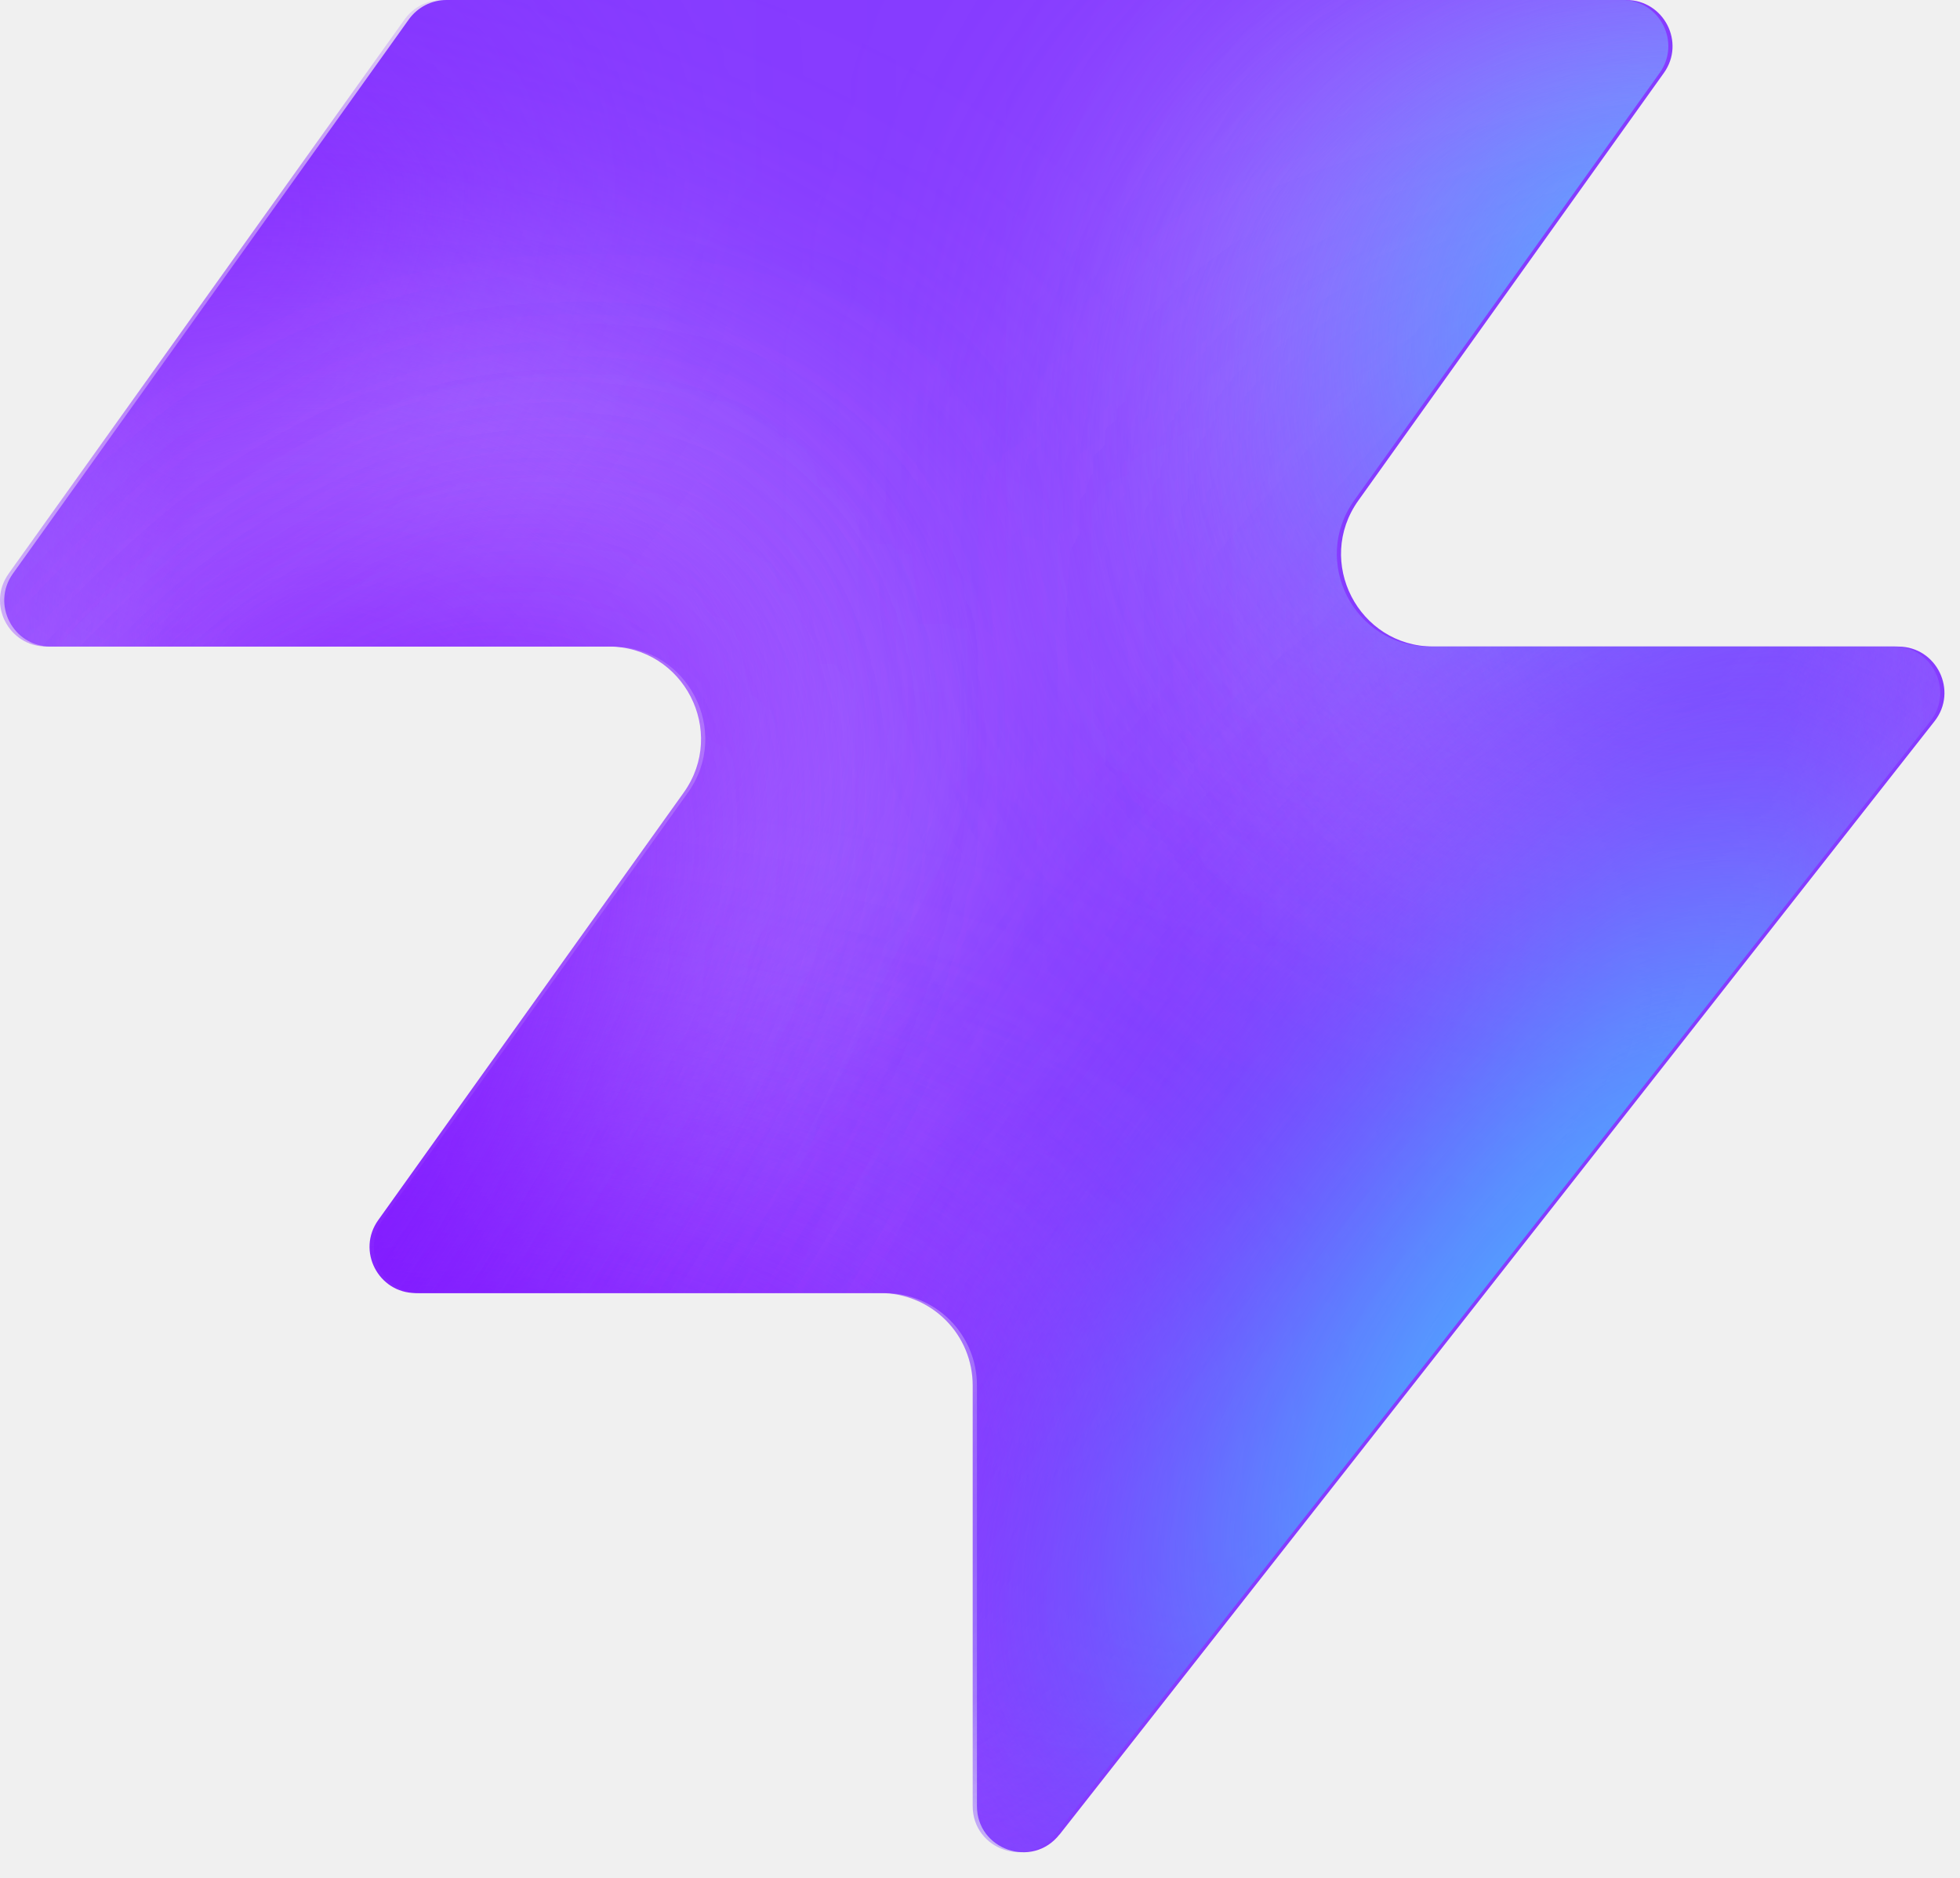
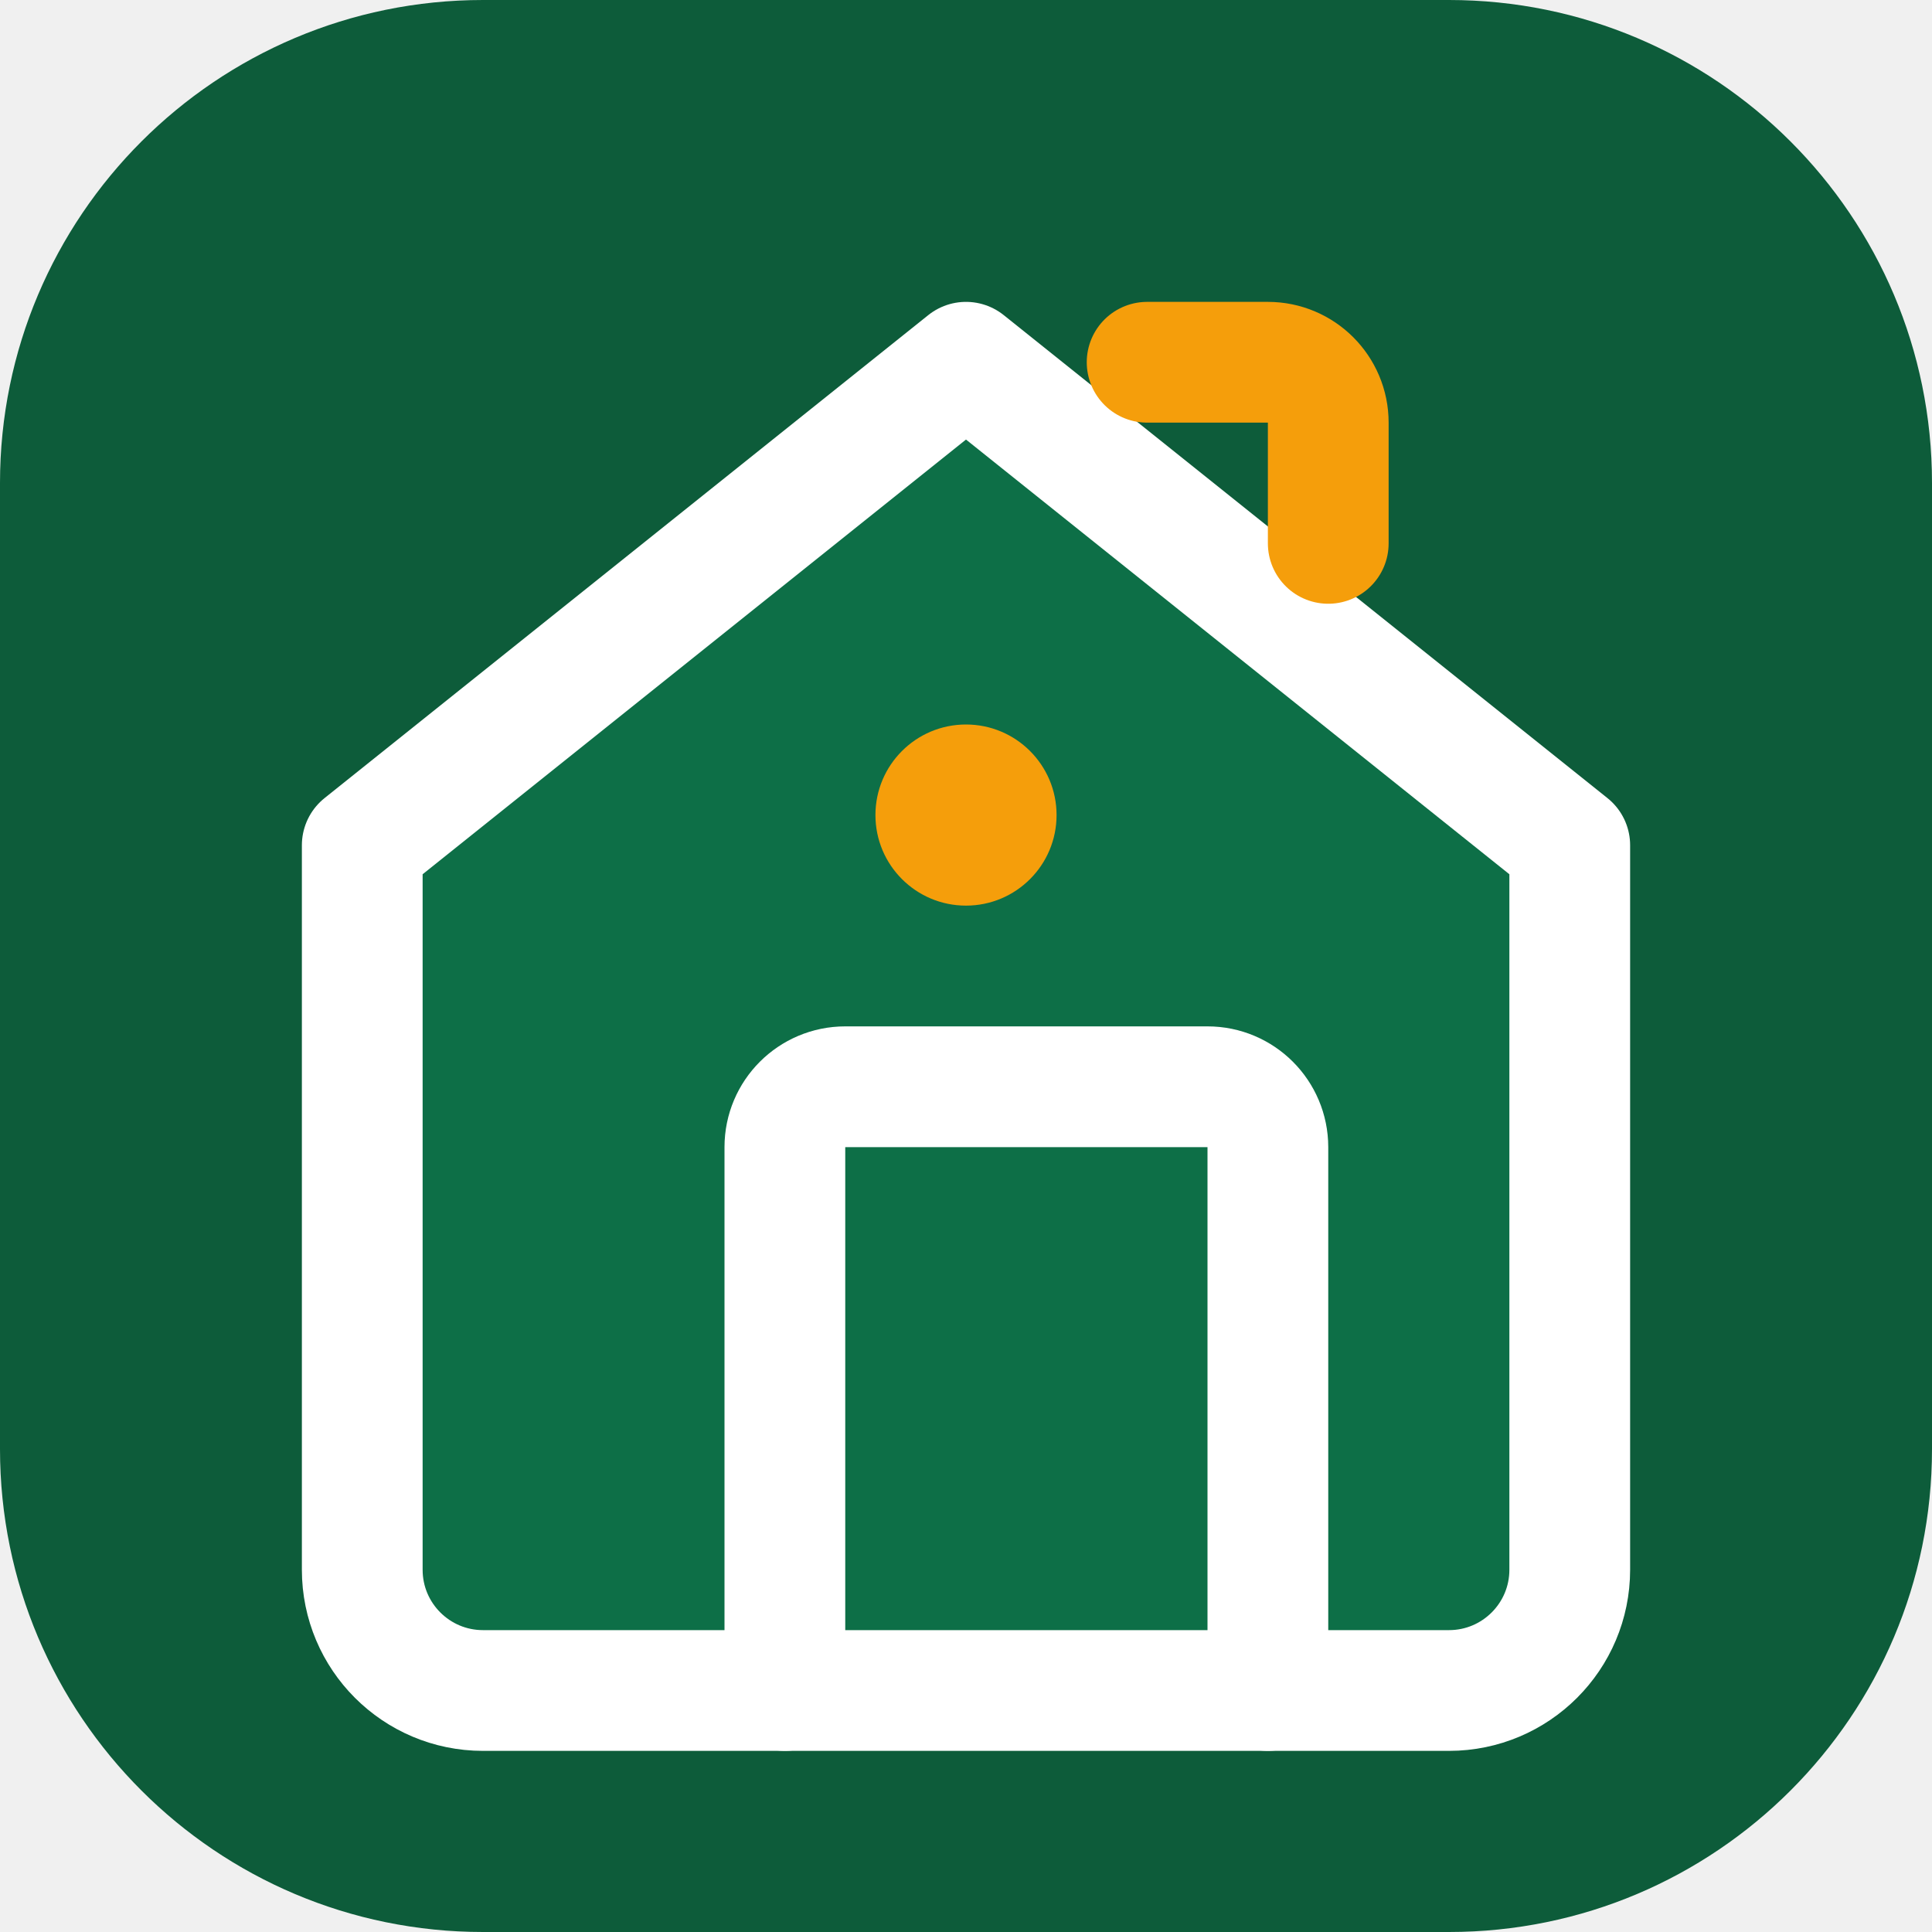
- <svg xmlns="http://www.w3.org/2000/svg" width="48" height="46" fill="none" viewBox="0 0 48 46">
-   <path fill="#863bff" d="M25.946 44.938c-.664.845-2.021.375-2.021-.698V33.937a2.26 2.26 0 0 0-2.262-2.262H10.287c-.92 0-1.456-1.04-.92-1.788l7.48-10.471c1.07-1.497 0-3.578-1.842-3.578H1.237c-.92 0-1.456-1.04-.92-1.788L10.013.474c.214-.297.556-.474.92-.474h28.894c.92 0 1.456 1.04.92 1.788l-7.48 10.471c-1.07 1.498 0 3.579 1.842 3.579h11.377c.943 0 1.473 1.088.89 1.83L25.947 44.94z" style="fill:#863bff;fill:color(display-p3 .525 .23 1);fill-opacity:1" />
-   <mask id="a" width="48" height="46" x="0" y="0" maskUnits="userSpaceOnUse" style="mask-type:alpha">
-     <path fill="#000" d="M25.842 44.938c-.664.844-2.021.375-2.021-.698V33.937a2.26 2.26 0 0 0-2.262-2.262H10.183c-.92 0-1.456-1.04-.92-1.788l7.48-10.471c1.07-1.498 0-3.579-1.842-3.579H1.133c-.92 0-1.456-1.04-.92-1.787L9.91.473c.214-.297.556-.474.92-.474h28.894c.92 0 1.456 1.04.92 1.788l-7.48 10.471c-1.07 1.498 0 3.578 1.842 3.578h11.377c.943 0 1.473 1.088.89 1.832L25.843 44.94z" style="fill:#000;fill-opacity:1" />
-   </mask>
-   <g mask="url(#a)">
-     <g filter="url(#b)">
-       <ellipse cx="5.508" cy="14.704" fill="#ede6ff" rx="5.508" ry="14.704" style="fill:#ede6ff;fill:color(display-p3 .927 .903 1);fill-opacity:1" transform="matrix(.00324 1 1 -.00324 -4.47 31.516)" />
-     </g>
-     <g filter="url(#c)">
-       <ellipse cx="10.399" cy="29.851" fill="#ede6ff" rx="10.399" ry="29.851" style="fill:#ede6ff;fill:color(display-p3 .927 .903 1);fill-opacity:1" transform="matrix(.00324 1 1 -.00324 -39.328 7.883)" />
-     </g>
-     <g filter="url(#d)">
-       <ellipse cx="5.508" cy="30.487" fill="#7e14ff" rx="5.508" ry="30.487" style="fill:#7e14ff;fill:color(display-p3 .492 .077 1);fill-opacity:1" transform="rotate(89.814 -25.913 -14.639)scale(1 -1)" />
-     </g>
-     <g filter="url(#e)">
-       <ellipse cx="5.508" cy="30.599" fill="#7e14ff" rx="5.508" ry="30.599" style="fill:#7e14ff;fill:color(display-p3 .492 .077 1);fill-opacity:1" transform="rotate(89.814 -32.644 -3.334)scale(1 -1)" />
-     </g>
-     <g filter="url(#f)">
-       <ellipse cx="5.508" cy="30.599" fill="#7e14ff" rx="5.508" ry="30.599" style="fill:#7e14ff;fill:color(display-p3 .492 .077 1);fill-opacity:1" transform="matrix(.00324 1 1 -.00324 -34.34 30.47)" />
-     </g>
-     <g filter="url(#g)">
-       <ellipse cx="14.072" cy="22.078" fill="#ede6ff" rx="14.072" ry="22.078" style="fill:#ede6ff;fill:color(display-p3 .927 .903 1);fill-opacity:1" transform="rotate(93.35 24.506 48.493)scale(-1 1)" />
-     </g>
-     <g filter="url(#h)">
-       <ellipse cx="3.47" cy="21.501" fill="#7e14ff" rx="3.47" ry="21.501" style="fill:#7e14ff;fill:color(display-p3 .492 .077 1);fill-opacity:1" transform="rotate(89.009 28.708 47.59)scale(-1 1)" />
-     </g>
-     <g filter="url(#i)">
-       <ellipse cx="3.47" cy="21.501" fill="#7e14ff" rx="3.47" ry="21.501" style="fill:#7e14ff;fill:color(display-p3 .492 .077 1);fill-opacity:1" transform="rotate(89.009 28.708 47.59)scale(-1 1)" />
-     </g>
-     <g filter="url(#j)">
-       <ellipse cx=".387" cy="8.972" fill="#7e14ff" rx="4.407" ry="29.108" style="fill:#7e14ff;fill:color(display-p3 .492 .077 1);fill-opacity:1" transform="rotate(39.51 .387 8.972)" />
-     </g>
-     <g filter="url(#k)">
-       <ellipse cx="47.523" cy="-6.092" fill="#7e14ff" rx="4.407" ry="29.108" style="fill:#7e14ff;fill:color(display-p3 .492 .077 1);fill-opacity:1" transform="rotate(37.892 47.523 -6.092)" />
-     </g>
-     <g filter="url(#l)">
-       <ellipse cx="41.412" cy="6.333" fill="#47bfff" rx="5.971" ry="9.665" style="fill:#47bfff;fill:color(display-p3 .28 .748 1);fill-opacity:1" transform="rotate(37.892 41.412 6.333)" />
-     </g>
-     <g filter="url(#m)">
-       <ellipse cx="-1.879" cy="38.332" fill="#7e14ff" rx="4.407" ry="29.108" style="fill:#7e14ff;fill:color(display-p3 .492 .077 1);fill-opacity:1" transform="rotate(37.892 -1.88 38.332)" />
-     </g>
-     <g filter="url(#n)">
-       <ellipse cx="-1.879" cy="38.332" fill="#7e14ff" rx="4.407" ry="29.108" style="fill:#7e14ff;fill:color(display-p3 .492 .077 1);fill-opacity:1" transform="rotate(37.892 -1.88 38.332)" />
-     </g>
-     <g filter="url(#o)">
-       <ellipse cx="35.651" cy="29.907" fill="#7e14ff" rx="4.407" ry="29.108" style="fill:#7e14ff;fill:color(display-p3 .492 .077 1);fill-opacity:1" transform="rotate(37.892 35.651 29.907)" />
-     </g>
-     <g filter="url(#p)">
-       <ellipse cx="38.418" cy="32.4" fill="#47bfff" rx="5.971" ry="15.297" style="fill:#47bfff;fill:color(display-p3 .28 .748 1);fill-opacity:1" transform="rotate(37.892 38.418 32.4)" />
-     </g>
-   </g>
-   <defs>
-     <filter id="b" width="60.045" height="41.654" x="-19.77" y="16.149" color-interpolation-filters="sRGB" filterUnits="userSpaceOnUse">
-       <feFlood flood-opacity="0" result="BackgroundImageFix" />
-       <feBlend in="SourceGraphic" in2="BackgroundImageFix" result="shape" />
-       <feGaussianBlur result="effect1_foregroundBlur_2002_17158" stdDeviation="7.659" />
-     </filter>
-     <filter id="c" width="90.34" height="51.437" x="-54.613" y="-7.533" color-interpolation-filters="sRGB" filterUnits="userSpaceOnUse">
-       <feFlood flood-opacity="0" result="BackgroundImageFix" />
-       <feBlend in="SourceGraphic" in2="BackgroundImageFix" result="shape" />
-       <feGaussianBlur result="effect1_foregroundBlur_2002_17158" stdDeviation="7.659" />
-     </filter>
-     <filter id="d" width="79.355" height="29.4" x="-49.64" y="2.03" color-interpolation-filters="sRGB" filterUnits="userSpaceOnUse">
-       <feFlood flood-opacity="0" result="BackgroundImageFix" />
-       <feBlend in="SourceGraphic" in2="BackgroundImageFix" result="shape" />
-       <feGaussianBlur result="effect1_foregroundBlur_2002_17158" stdDeviation="4.596" />
-     </filter>
-     <filter id="e" width="79.579" height="29.4" x="-45.045" y="20.029" color-interpolation-filters="sRGB" filterUnits="userSpaceOnUse">
-       <feFlood flood-opacity="0" result="BackgroundImageFix" />
-       <feBlend in="SourceGraphic" in2="BackgroundImageFix" result="shape" />
-       <feGaussianBlur result="effect1_foregroundBlur_2002_17158" stdDeviation="4.596" />
-     </filter>
-     <filter id="f" width="79.579" height="29.4" x="-43.513" y="21.178" color-interpolation-filters="sRGB" filterUnits="userSpaceOnUse">
-       <feFlood flood-opacity="0" result="BackgroundImageFix" />
-       <feBlend in="SourceGraphic" in2="BackgroundImageFix" result="shape" />
-       <feGaussianBlur result="effect1_foregroundBlur_2002_17158" stdDeviation="4.596" />
-     </filter>
-     <filter id="g" width="74.749" height="58.852" x="15.756" y="-17.901" color-interpolation-filters="sRGB" filterUnits="userSpaceOnUse">
-       <feFlood flood-opacity="0" result="BackgroundImageFix" />
-       <feBlend in="SourceGraphic" in2="BackgroundImageFix" result="shape" />
-       <feGaussianBlur result="effect1_foregroundBlur_2002_17158" stdDeviation="7.659" />
-     </filter>
-     <filter id="h" width="61.377" height="25.362" x="23.548" y="2.284" color-interpolation-filters="sRGB" filterUnits="userSpaceOnUse">
-       <feFlood flood-opacity="0" result="BackgroundImageFix" />
-       <feBlend in="SourceGraphic" in2="BackgroundImageFix" result="shape" />
-       <feGaussianBlur result="effect1_foregroundBlur_2002_17158" stdDeviation="4.596" />
-     </filter>
-     <filter id="i" width="61.377" height="25.362" x="23.548" y="2.284" color-interpolation-filters="sRGB" filterUnits="userSpaceOnUse">
-       <feFlood flood-opacity="0" result="BackgroundImageFix" />
-       <feBlend in="SourceGraphic" in2="BackgroundImageFix" result="shape" />
-       <feGaussianBlur result="effect1_foregroundBlur_2002_17158" stdDeviation="4.596" />
-     </filter>
-     <filter id="j" width="56.045" height="63.649" x="-27.636" y="-22.853" color-interpolation-filters="sRGB" filterUnits="userSpaceOnUse">
-       <feFlood flood-opacity="0" result="BackgroundImageFix" />
-       <feBlend in="SourceGraphic" in2="BackgroundImageFix" result="shape" />
-       <feGaussianBlur result="effect1_foregroundBlur_2002_17158" stdDeviation="4.596" />
-     </filter>
-     <filter id="k" width="54.814" height="64.646" x="20.116" y="-38.415" color-interpolation-filters="sRGB" filterUnits="userSpaceOnUse">
-       <feFlood flood-opacity="0" result="BackgroundImageFix" />
-       <feBlend in="SourceGraphic" in2="BackgroundImageFix" result="shape" />
-       <feGaussianBlur result="effect1_foregroundBlur_2002_17158" stdDeviation="4.596" />
-     </filter>
-     <filter id="l" width="33.541" height="35.313" x="24.641" y="-11.323" color-interpolation-filters="sRGB" filterUnits="userSpaceOnUse">
-       <feFlood flood-opacity="0" result="BackgroundImageFix" />
-       <feBlend in="SourceGraphic" in2="BackgroundImageFix" result="shape" />
-       <feGaussianBlur result="effect1_foregroundBlur_2002_17158" stdDeviation="4.596" />
-     </filter>
-     <filter id="m" width="54.814" height="64.646" x="-29.286" y="6.009" color-interpolation-filters="sRGB" filterUnits="userSpaceOnUse">
-       <feFlood flood-opacity="0" result="BackgroundImageFix" />
-       <feBlend in="SourceGraphic" in2="BackgroundImageFix" result="shape" />
-       <feGaussianBlur result="effect1_foregroundBlur_2002_17158" stdDeviation="4.596" />
-     </filter>
-     <filter id="n" width="54.814" height="64.646" x="-29.286" y="6.009" color-interpolation-filters="sRGB" filterUnits="userSpaceOnUse">
-       <feFlood flood-opacity="0" result="BackgroundImageFix" />
-       <feBlend in="SourceGraphic" in2="BackgroundImageFix" result="shape" />
-       <feGaussianBlur result="effect1_foregroundBlur_2002_17158" stdDeviation="4.596" />
-     </filter>
-     <filter id="o" width="54.814" height="64.646" x="8.244" y="-2.416" color-interpolation-filters="sRGB" filterUnits="userSpaceOnUse">
-       <feFlood flood-opacity="0" result="BackgroundImageFix" />
-       <feBlend in="SourceGraphic" in2="BackgroundImageFix" result="shape" />
-       <feGaussianBlur result="effect1_foregroundBlur_2002_17158" stdDeviation="4.596" />
-     </filter>
-     <filter id="p" width="39.409" height="43.623" x="18.713" y="10.588" color-interpolation-filters="sRGB" filterUnits="userSpaceOnUse">
-       <feFlood flood-opacity="0" result="BackgroundImageFix" />
-       <feBlend in="SourceGraphic" in2="BackgroundImageFix" result="shape" />
-       <feGaussianBlur result="effect1_foregroundBlur_2002_17158" stdDeviation="4.596" />
-     </filter>
-   </defs>
+ <svg xmlns="http://www.w3.org/2000/svg" width="64" height="64" viewBox="0 0 64 64" fill="none">
+   <rect width="64" height="64" rx="16" fill="#0D5C3A" />
+   <path d="M12 28L32 12l20 16v24a4 4 0 0 1-4 4H16a4 4 0 0 1-4-4V28z" fill="#10B981" fill-opacity="0.2" stroke="#ffffff" stroke-width="4" stroke-linecap="round" stroke-linejoin="round" />
+   <path d="M26 56V38a2 2 0 0 1 2-2h12a2 2 0 0 1 2 2v18" stroke="#ffffff" stroke-width="4" stroke-linecap="round" stroke-linejoin="round" />
+   <path d="M44 18v-4a2 2 0 0 0-2-2h-4" stroke="#F59E0B" stroke-width="4" stroke-linecap="round" stroke-linejoin="round" />
+   <circle cx="32" cy="27" r="3" fill="#F59E0B" />
</svg>
